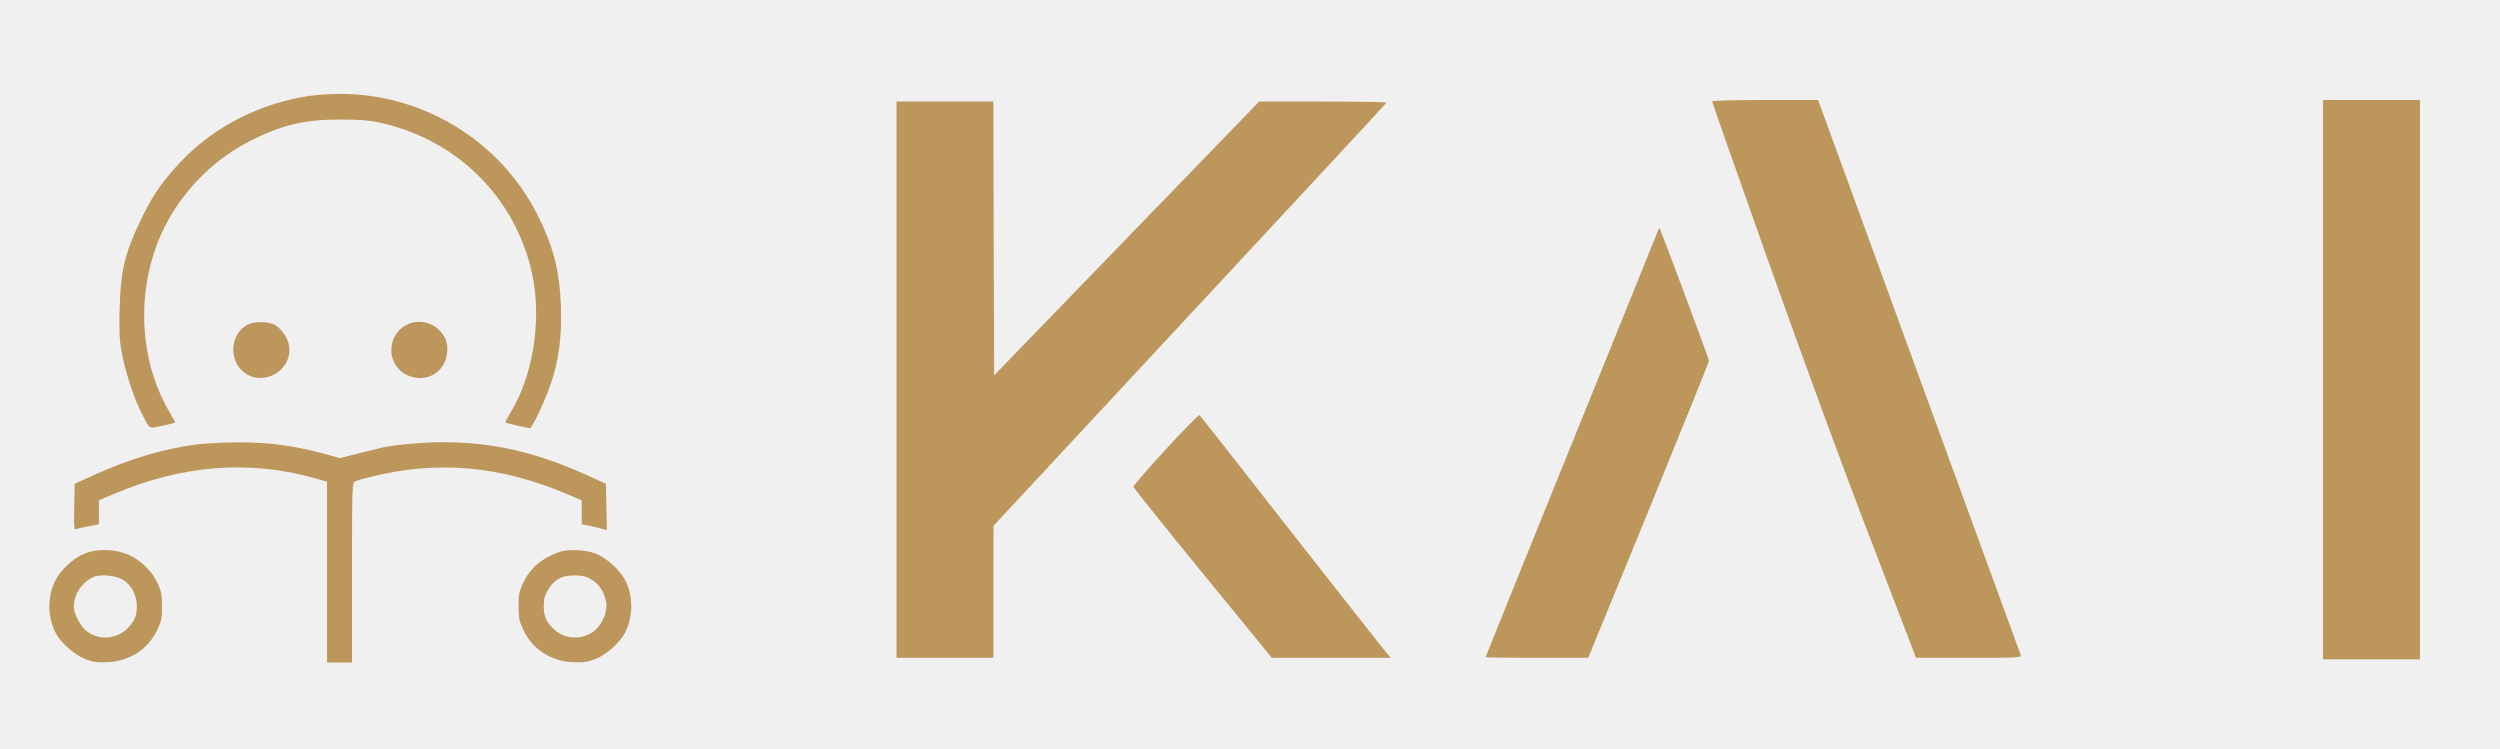
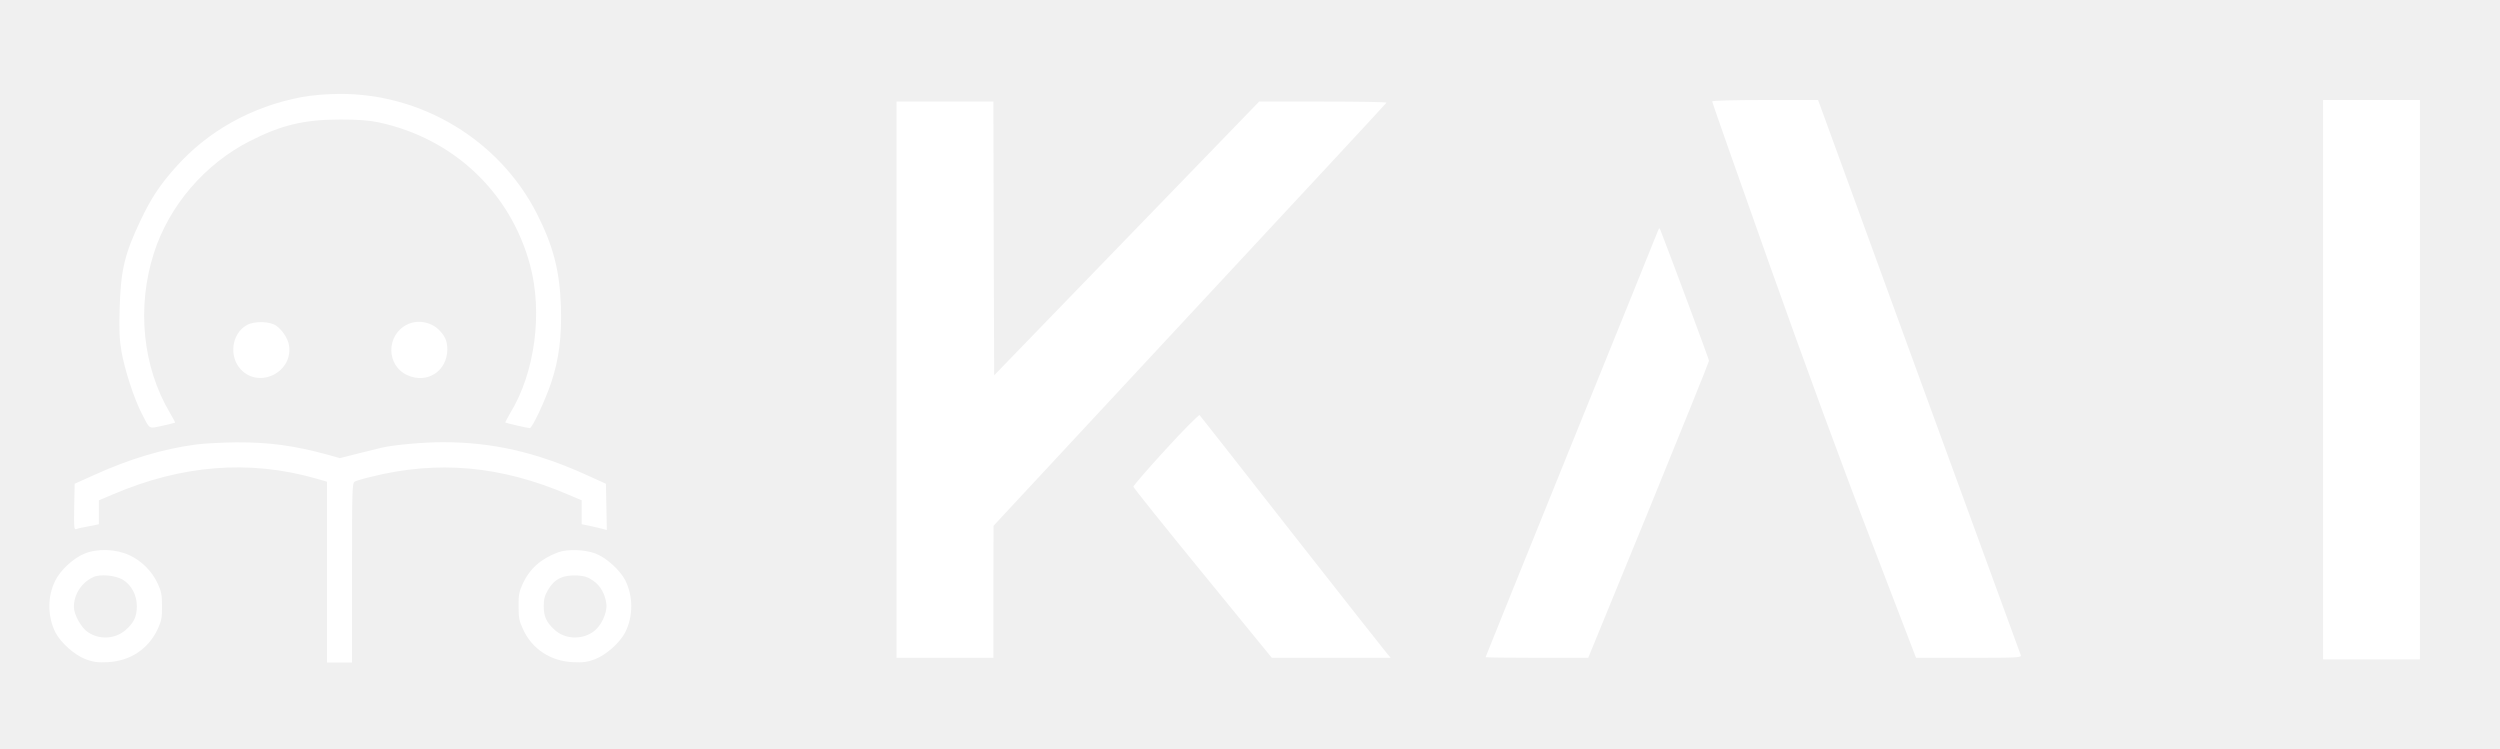
- <svg xmlns="http://www.w3.org/2000/svg" width="1600" height="479" preserveAspectRatio="xMidYMid meet" version="1.0">
+ <svg xmlns="http://www.w3.org/2000/svg" width="1600" height="479" version="1.0" preserveAspectRatio="xMidYMid meet">
  <g>
-     <g id="svg_1">
-       <path fill="#bd965c" id="svg_2" d="m193.286,62.1c-32.1,6 -60.4,21.8 -81.1,45.2c-10.2,11.5 -15.6,19.8 -22.3,33.9c-10.1,21.3 -12.6,31.5 -13.3,55.9c-0.4,13.8 -0.2,19.8 1.1,27.5c2,11.8 8.1,30.5 13,40c5.4,10.5 4.2,9.8 13.2,7.9c4.4,-1 8,-1.9 8.2,-2c0.1,-0.1 -1.3,-2.9 -3.3,-6.2c-17.5,-29.5 -21.4,-67.6 -10.3,-102.3c9.7,-30.3 32.5,-57 61.4,-71.7c20.2,-10.3 34.8,-13.8 57.9,-13.8c11.7,0 18.3,0.5 24.5,1.8c47.8,10.2 84.3,44.6 96.9,91.1c8.3,30.6 3.2,69.1 -12.6,94.9c-1.9,3.2 -3.3,6 -3.2,6.1c0.5,0.4 14.4,3.6 15.7,3.6c1.5,0 9.9,-17.8 13.7,-29.2c5,-15 6.8,-29.5 6.2,-48.8c-0.8,-22.8 -4.9,-38.6 -15.4,-59.3c-24,-47 -73.6,-77 -126.7,-76.6c-8.3,0.1 -16.9,0.8 -23.6,2z" />
-       <path fill="#bd965c" id="svg_3" d="m1095.765,64.9c0,0.5 16.4,47.2 36.5,103.8c22.4,63.1 47.6,131.7 65.3,177.5l28.7,74.8l33.8,0c31.9,0 33.9,-0.1 33.2,-1.8c-1.2,-3.1 -122.5,-335.2 -128.7,-352.5l-1,-2.7l-33.9,0c-20.3,0 -33.9,0.4 -33.9,0.9l0,0z" />
-       <path fill="#bd965c" id="svg_4" d="m1486.765,243l0,179l31,0l31,0l0,-179l0,-179l-31,0l-31,0l0,179z" />
-       <path fill="#bd965c" id="svg_5" d="m573.765,243l0,178l31,0l31,0l0,-42.3l0.1,-42.2l125.5,-135c69.1,-74.3 125.8,-135.3 126,-135.8c0.3,-0.4 -17.9,-0.7 -40.5,-0.7l-41,0l-84.8,87.6l-84.8,87.6l-0.3,-87.6l-0.2,-87.6l-31,0l-31,0l0,178z" />
-       <path fill="#bd965c" id="svg_6" d="m1060.965,148c-0.5,1.4 -25.5,63.2 -55.6,137.4c-30,74.1 -54.6,135 -54.6,135.2c0,0.2 14.8,0.4 32.9,0.4l32.8,0l38.7,-94.4c21.2,-52 38.6,-95 38.6,-95.7c0,-0.9 -23.6,-64.4 -31,-83.4c-0.8,-1.9 -0.8,-1.9 -1.8,0.5z" />
-       <path fill="#bd965c" id="svg_7" d="m158.086,208c-9.8,5.3 -11.8,20 -4,28.4c12,12.8 34,1.5 30.8,-15.8c-0.8,-4.1 -4.1,-9.2 -7.9,-12c-4,-3 -14,-3.3 -18.9,-0.6z" />
-       <path fill="#bd965c" id="svg_8" d="m260.386,207.8c-13.4,6.8 -13.2,26.2 0.3,32.3c12.7,5.8 25.6,-2.6 25.6,-16.6c0,-5.3 -1.6,-8.8 -5.7,-12.7c-5.3,-5 -13.8,-6.3 -20.2,-3z" />
-       <path fill="#bd965c" id="svg_9" d="m746.165,287.5c-11.5,12.5 -20.8,23.3 -20.8,24c0.1,0.7 20.1,25.7 44.4,55.4l44.2,54.1l38.1,0l38,0l-2,-2.3c-1.1,-1.2 -28.5,-36 -60.8,-77.2c-32.3,-41.3 -59.1,-75.4 -59.5,-75.8c-0.4,-0.5 -10.2,9.3 -21.6,21.8z" />
-       <path fill="#bd965c" id="svg_10" d="m125.286,284.5c-21.3,2.9 -42.3,9.2 -64.6,19.3l-12.9,5.8l-0.3,14.8c-0.2,13.5 -0.1,14.8 1.4,14.2c0.9,-0.4 4.5,-1.2 8,-1.8l6.4,-1.3l0,-7.6l0,-7.7l8.5,-3.6c44.5,-19.1 87.6,-22.5 130.3,-10.4l7.2,2.1l0,57.9l0,57.8l8,0l8,0l0,-57.5c0,-53.7 0.1,-57.5 1.8,-58.3c0.9,-0.5 5.5,-1.9 10.2,-3c43.1,-10.8 83.4,-7.1 126.5,11.4l8.5,3.6l0,7.7l0,7.6l5.8,1.2c3.1,0.7 6.7,1.5 8,1.9l2.3,0.6l-0.3,-14.8l-0.3,-14.8l-12.8,-5.8c-31.9,-14.4 -59.8,-20.8 -91.6,-20.8c-12.4,0 -31,1.7 -38.6,3.4c-1.1,0.3 -7.7,1.9 -14.6,3.6l-12.7,3.2l-7.8,-2.2c-21.4,-5.8 -37.1,-8 -58.4,-7.9c-9.1,0.1 -20.8,0.7 -26,1.4z" />
-       <path fill="#bd965c" id="svg_11" d="m53.886,354.4c-7,2.9 -15.3,10.6 -18.5,17.2c-5.1,10.1 -5,22.8 0,33c3.4,6.7 12.3,14.6 19.4,17.3c4.9,1.8 7.5,2.2 14,1.9c14.5,-0.7 26.2,-8.4 32.2,-21.3c2.3,-5.1 2.8,-7.3 2.7,-14.5c0,-7.2 -0.4,-9.5 -2.8,-14.6c-3.5,-7.7 -10.3,-14.5 -18.1,-18.1c-8.7,-4 -20.6,-4.4 -28.9,-0.9zm24.7,16.6c5.5,3.3 9,9.9 9,16.9c0,6.8 -1.9,10.7 -7.4,15.5c-6.7,5.6 -16.4,6.2 -23.9,1.2c-4.3,-2.8 -9,-11.3 -9,-16.1c0,-8.2 4.9,-15.7 12.5,-19.2c4.3,-2 14.1,-1.1 18.8,1.7z" />
-       <path fill="#bd965c" id="svg_12" d="m357.186,353.5c-10.9,4 -18.1,10.4 -22.6,20c-2.3,5.1 -2.8,7.3 -2.7,14.5c0,7.2 0.4,9.5 2.8,14.6c5.7,12.7 17.7,20.6 32.1,21.2c6.5,0.3 9.2,-0.1 14,-1.9c7.1,-2.7 16,-10.6 19.4,-17.3c5.1,-10.3 5.1,-22.9 0,-33.2c-3.4,-6.6 -12.3,-14.6 -19.2,-17.2c-6.7,-2.5 -18,-2.9 -23.8,-0.7zm22.4,18.1c4.8,3.3 7.7,8.6 8.5,15c0.6,5.9 -3.5,14.5 -8.8,18c-7.5,5 -17.7,4.4 -24.1,-1.3c-5.5,-4.9 -7.2,-8.7 -7.2,-15.4c0,-4.3 0.6,-6.7 2.6,-10.1c4.2,-7.3 9.5,-9.9 19,-9.5c4.4,0.3 6.7,1 10,3.3z" />
-     </g>
+     <path d="m193.286,62.1c-32.1,6 -60.4,21.8 -81.1,45.2c-10.2,11.5 -15.6,19.8 -22.3,33.9c-10.1,21.3 -12.6,31.5 -13.3,55.9c-0.4,13.8 -0.2,19.8 1.1,27.5c2,11.8 8.1,30.5 13,40c5.4,10.5 4.2,9.8 13.2,7.9c4.4,-1 8,-1.9 8.2,-2c0.1,-0.1 -1.3,-2.9 -3.3,-6.2c-17.5,-29.5 -21.4,-67.6 -10.3,-102.3c9.7,-30.3 32.5,-57 61.4,-71.7c20.2,-10.3 34.8,-13.8 57.9,-13.8c11.7,0 18.3,0.5 24.5,1.8c47.8,10.2 84.3,44.6 96.9,91.1c8.3,30.6 3.2,69.1 -12.6,94.9c-1.9,3.2 -3.3,6 -3.2,6.1c0.5,0.4 14.4,3.6 15.7,3.6c1.5,0 9.9,-17.8 13.7,-29.2c5,-15 6.8,-29.5 6.2,-48.8c-0.8,-22.8 -4.9,-38.6 -15.4,-59.3c-24,-47 -73.6,-77 -126.7,-76.6c-8.3,0.1 -16.9,0.8 -23.6,2z" id="svg_2" fill="#ffffff" />
+     <path d="m1095.765,64.9c0,0.5 16.4,47.2 36.5,103.8c22.4,63.1 47.6,131.7 65.3,177.5l28.7,74.8l33.8,0c31.9,0 33.9,-0.1 33.2,-1.8c-1.2,-3.1 -122.5,-335.2 -128.7,-352.5l-1,-2.7l-33.9,0c-20.3,0 -33.9,0.4 -33.9,0.9l0,0z" id="svg_3" fill="#ffffff" />
+     <path d="m1486.765,243l0,179l31,0l31,0l0,-179l0,-179l-31,0l-31,0l0,179z" id="svg_4" fill="#ffffff" />
+     <path d="m573.765,243l0,178l31,0l31,0l0,-42.3l0.1,-42.2l125.5,-135c69.1,-74.3 125.8,-135.3 126,-135.8c0.3,-0.4 -17.9,-0.7 -40.5,-0.7l-41,0l-84.8,87.6l-84.8,87.6l-0.3,-87.6l-0.2,-87.6l-31,0l-31,0l0,178z" id="svg_5" fill="#ffffff" />
+     <path d="m1060.965,148c-0.5,1.4 -25.5,63.2 -55.6,137.4c-30,74.1 -54.6,135 -54.6,135.2c0,0.2 14.8,0.4 32.9,0.4l32.8,0l38.7,-94.4c21.2,-52 38.6,-95 38.6,-95.7c0,-0.9 -23.6,-64.4 -31,-83.4c-0.8,-1.9 -0.8,-1.9 -1.8,0.5z" id="svg_6" fill="#ffffff" />
+     <path d="m158.086,208c-9.8,5.3 -11.8,20 -4,28.4c12,12.8 34,1.5 30.8,-15.8c-0.8,-4.1 -4.1,-9.2 -7.9,-12c-4,-3 -14,-3.3 -18.9,-0.6z" id="svg_7" fill="#ffffff" />
+     <path d="m260.386,207.8c-13.4,6.8 -13.2,26.2 0.3,32.3c12.7,5.8 25.6,-2.6 25.6,-16.6c0,-5.3 -1.6,-8.8 -5.7,-12.7c-5.3,-5 -13.8,-6.3 -20.2,-3z" id="svg_8" fill="#ffffff" />
+     <path d="m746.165,287.5c-11.5,12.5 -20.8,23.3 -20.8,24c0.1,0.7 20.1,25.7 44.4,55.4l44.2,54.1l38.1,0l38,0l-2,-2.3c-1.1,-1.2 -28.5,-36 -60.8,-77.2c-32.3,-41.3 -59.1,-75.4 -59.5,-75.8c-0.4,-0.5 -10.2,9.3 -21.6,21.8z" id="svg_9" fill="#ffffff" />
+     <path d="m125.286,284.5c-21.3,2.9 -42.3,9.2 -64.6,19.3l-12.9,5.8l-0.3,14.8c-0.2,13.5 -0.1,14.8 1.4,14.2c0.9,-0.4 4.5,-1.2 8,-1.8l6.4,-1.3l0,-7.6l0,-7.7l8.5,-3.6c44.5,-19.1 87.6,-22.5 130.3,-10.4l7.2,2.1l0,57.9l0,57.8l8,0l8,0l0,-57.5c0,-53.7 0.1,-57.5 1.8,-58.3c0.9,-0.5 5.5,-1.9 10.2,-3c43.1,-10.8 83.4,-7.1 126.5,11.4l8.5,3.6l0,7.7l0,7.6l5.8,1.2c3.1,0.7 6.7,1.5 8,1.9l2.3,0.6l-0.3,-14.8l-0.3,-14.8l-12.8,-5.8c-31.9,-14.4 -59.8,-20.8 -91.6,-20.8c-12.4,0 -31,1.7 -38.6,3.4c-1.1,0.3 -7.7,1.9 -14.6,3.6l-12.7,3.2l-7.8,-2.2c-21.4,-5.8 -37.1,-8 -58.4,-7.9c-9.1,0.1 -20.8,0.7 -26,1.4z" id="svg_10" fill="#ffffff" />
+     <path d="m53.886,354.4c-7,2.9 -15.3,10.6 -18.5,17.2c-5.1,10.1 -5,22.8 0,33c3.4,6.7 12.3,14.6 19.4,17.3c4.9,1.8 7.5,2.2 14,1.9c14.5,-0.7 26.2,-8.4 32.2,-21.3c2.3,-5.1 2.8,-7.3 2.7,-14.5c0,-7.2 -0.4,-9.5 -2.8,-14.6c-3.5,-7.7 -10.3,-14.5 -18.1,-18.1c-8.7,-4 -20.6,-4.4 -28.9,-0.9zm24.7,16.6c5.5,3.3 9,9.9 9,16.9c0,6.8 -1.9,10.7 -7.4,15.5c-6.7,5.6 -16.4,6.2 -23.9,1.2c-4.3,-2.8 -9,-11.3 -9,-16.1c0,-8.2 4.9,-15.7 12.5,-19.2c4.3,-2 14.1,-1.1 18.8,1.7z" id="svg_11" fill="#ffffff" />
+     <path d="m357.186,353.5c-10.9,4 -18.1,10.4 -22.6,20c-2.3,5.1 -2.8,7.3 -2.7,14.5c0,7.2 0.4,9.5 2.8,14.6c5.7,12.7 17.7,20.6 32.1,21.2c6.5,0.3 9.2,-0.1 14,-1.9c7.1,-2.7 16,-10.6 19.4,-17.3c5.1,-10.3 5.1,-22.9 0,-33.2c-3.4,-6.6 -12.3,-14.6 -19.2,-17.2c-6.7,-2.5 -18,-2.9 -23.8,-0.7zm22.4,18.1c4.8,3.3 7.7,8.6 8.5,15c0.6,5.9 -3.5,14.5 -8.8,18c-7.5,5 -17.7,4.4 -24.1,-1.3c-5.5,-4.9 -7.2,-8.7 -7.2,-15.4c0,-4.3 0.6,-6.7 2.6,-10.1c4.2,-7.3 9.5,-9.9 19,-9.5c4.4,0.3 6.7,1 10,3.3z" id="svg_12" fill="#ffffff" />
  </g>
</svg>
